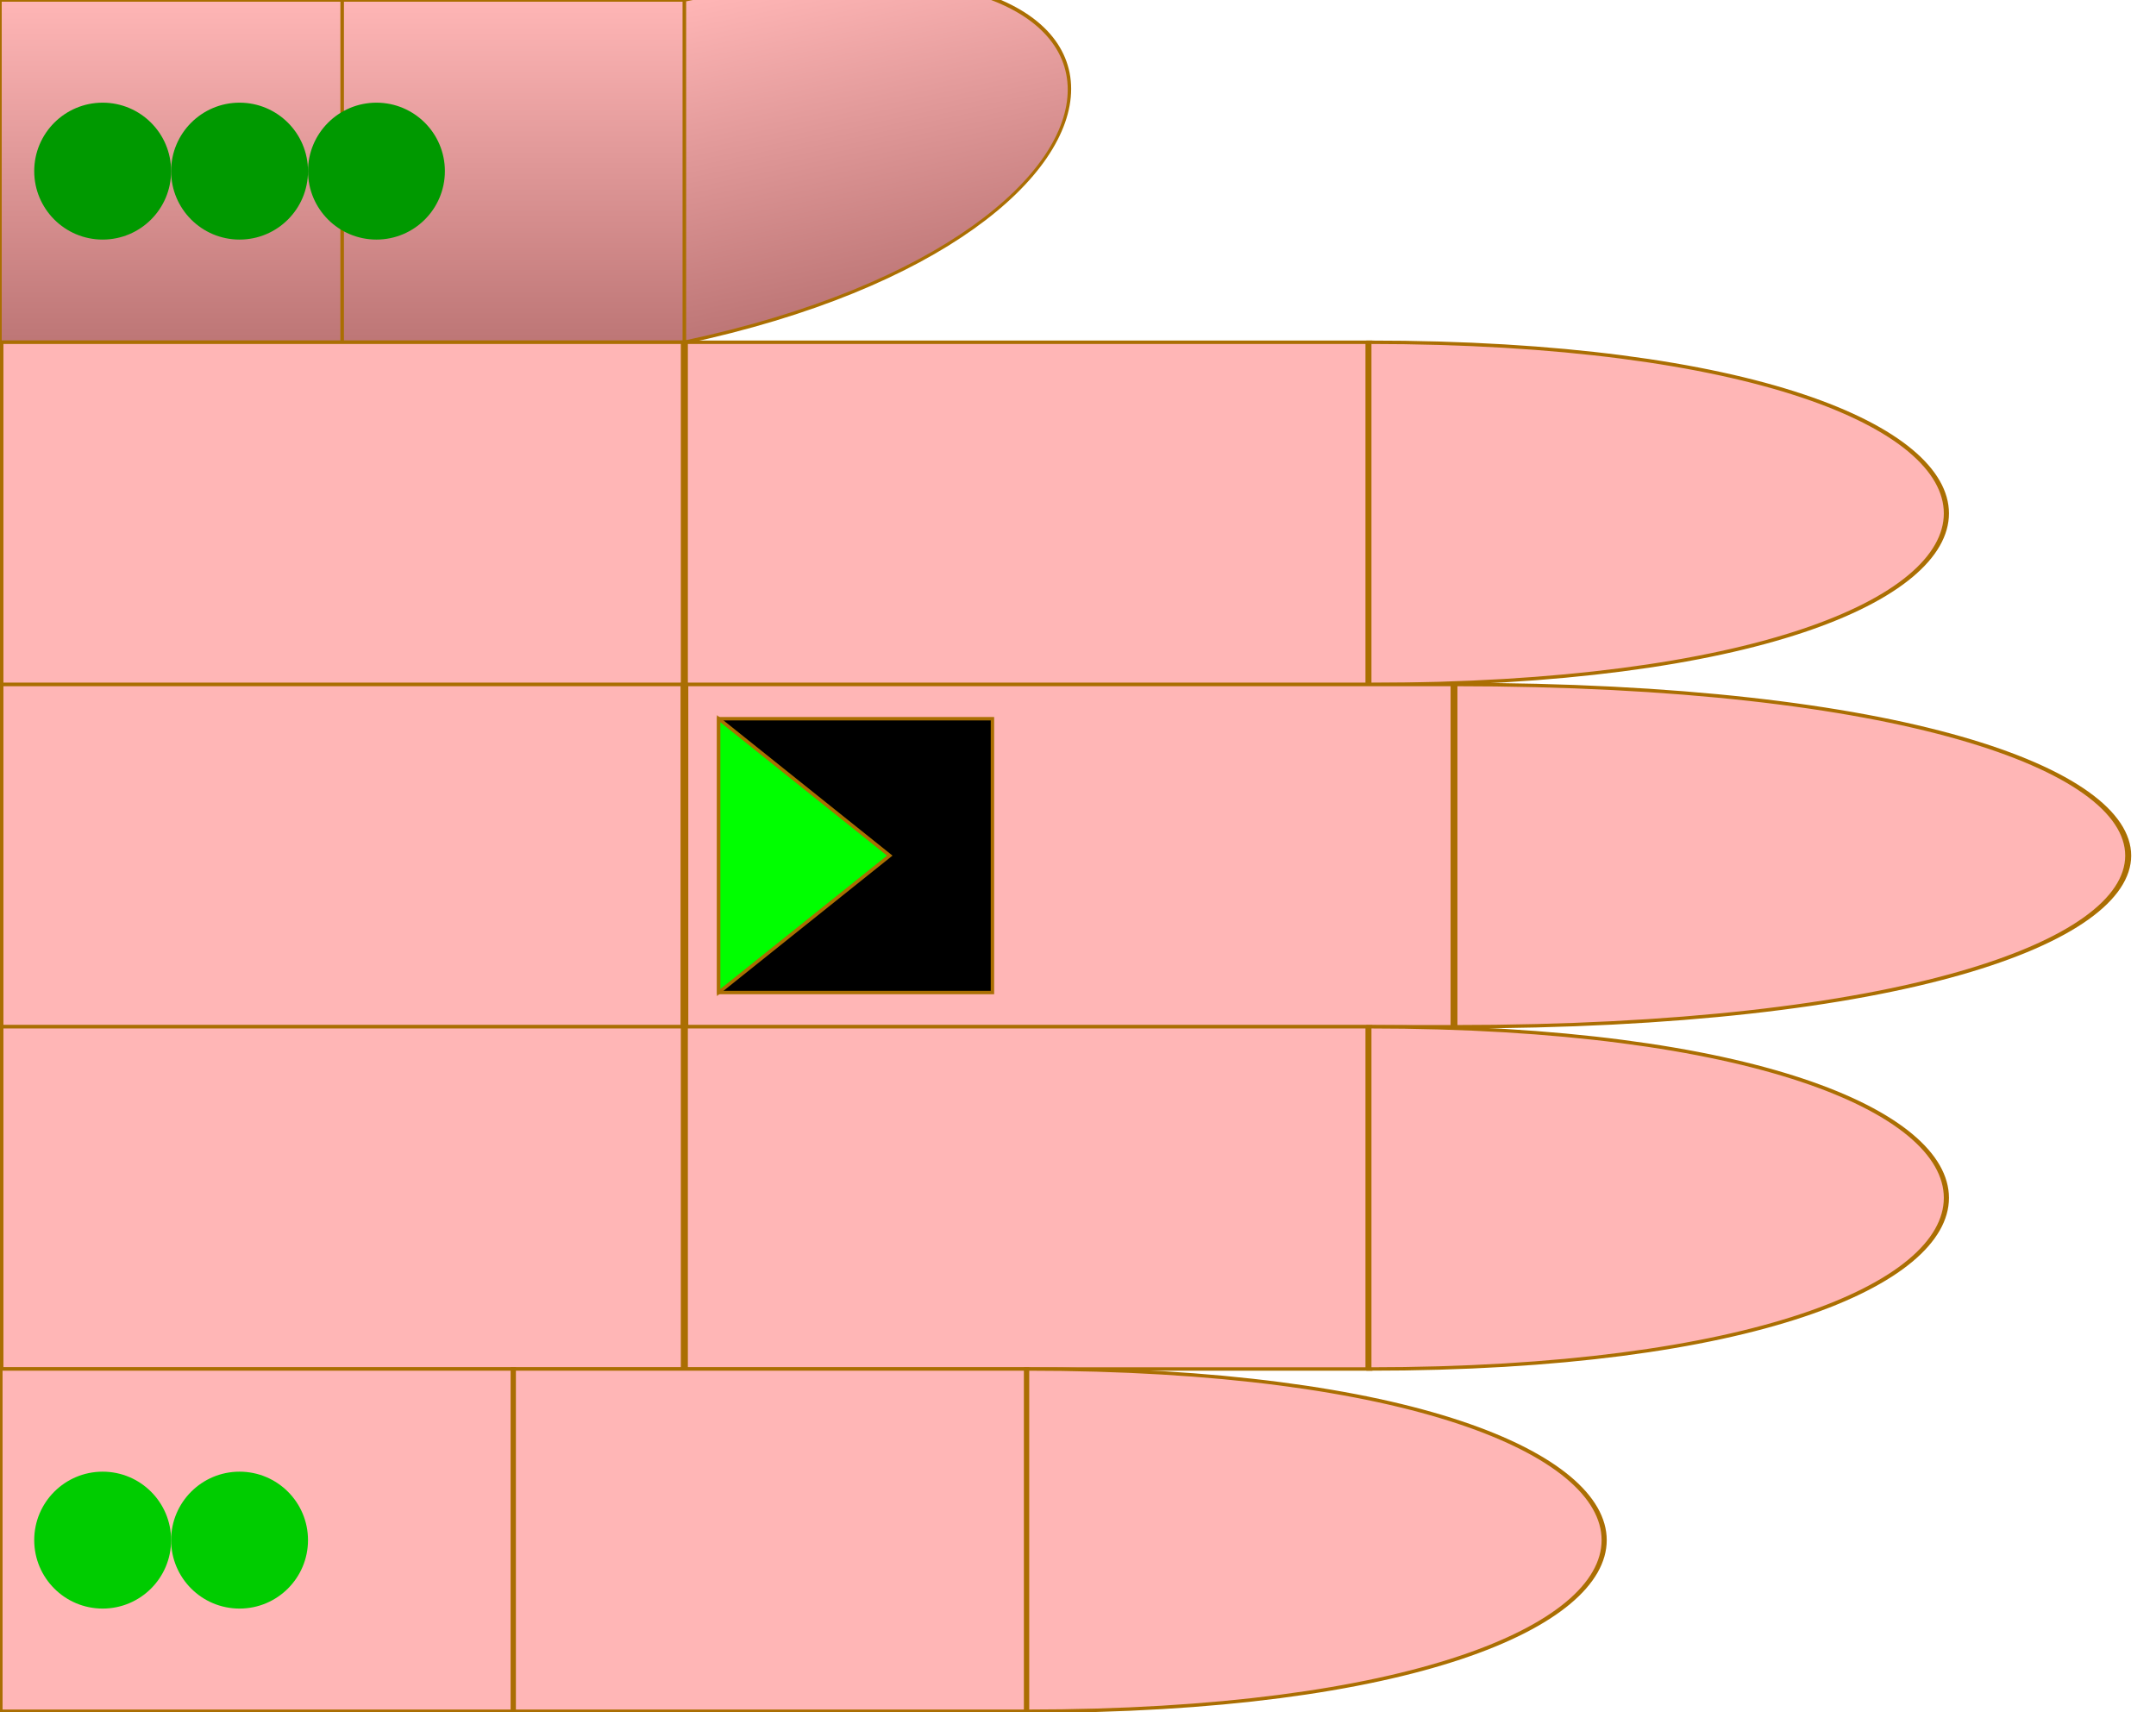
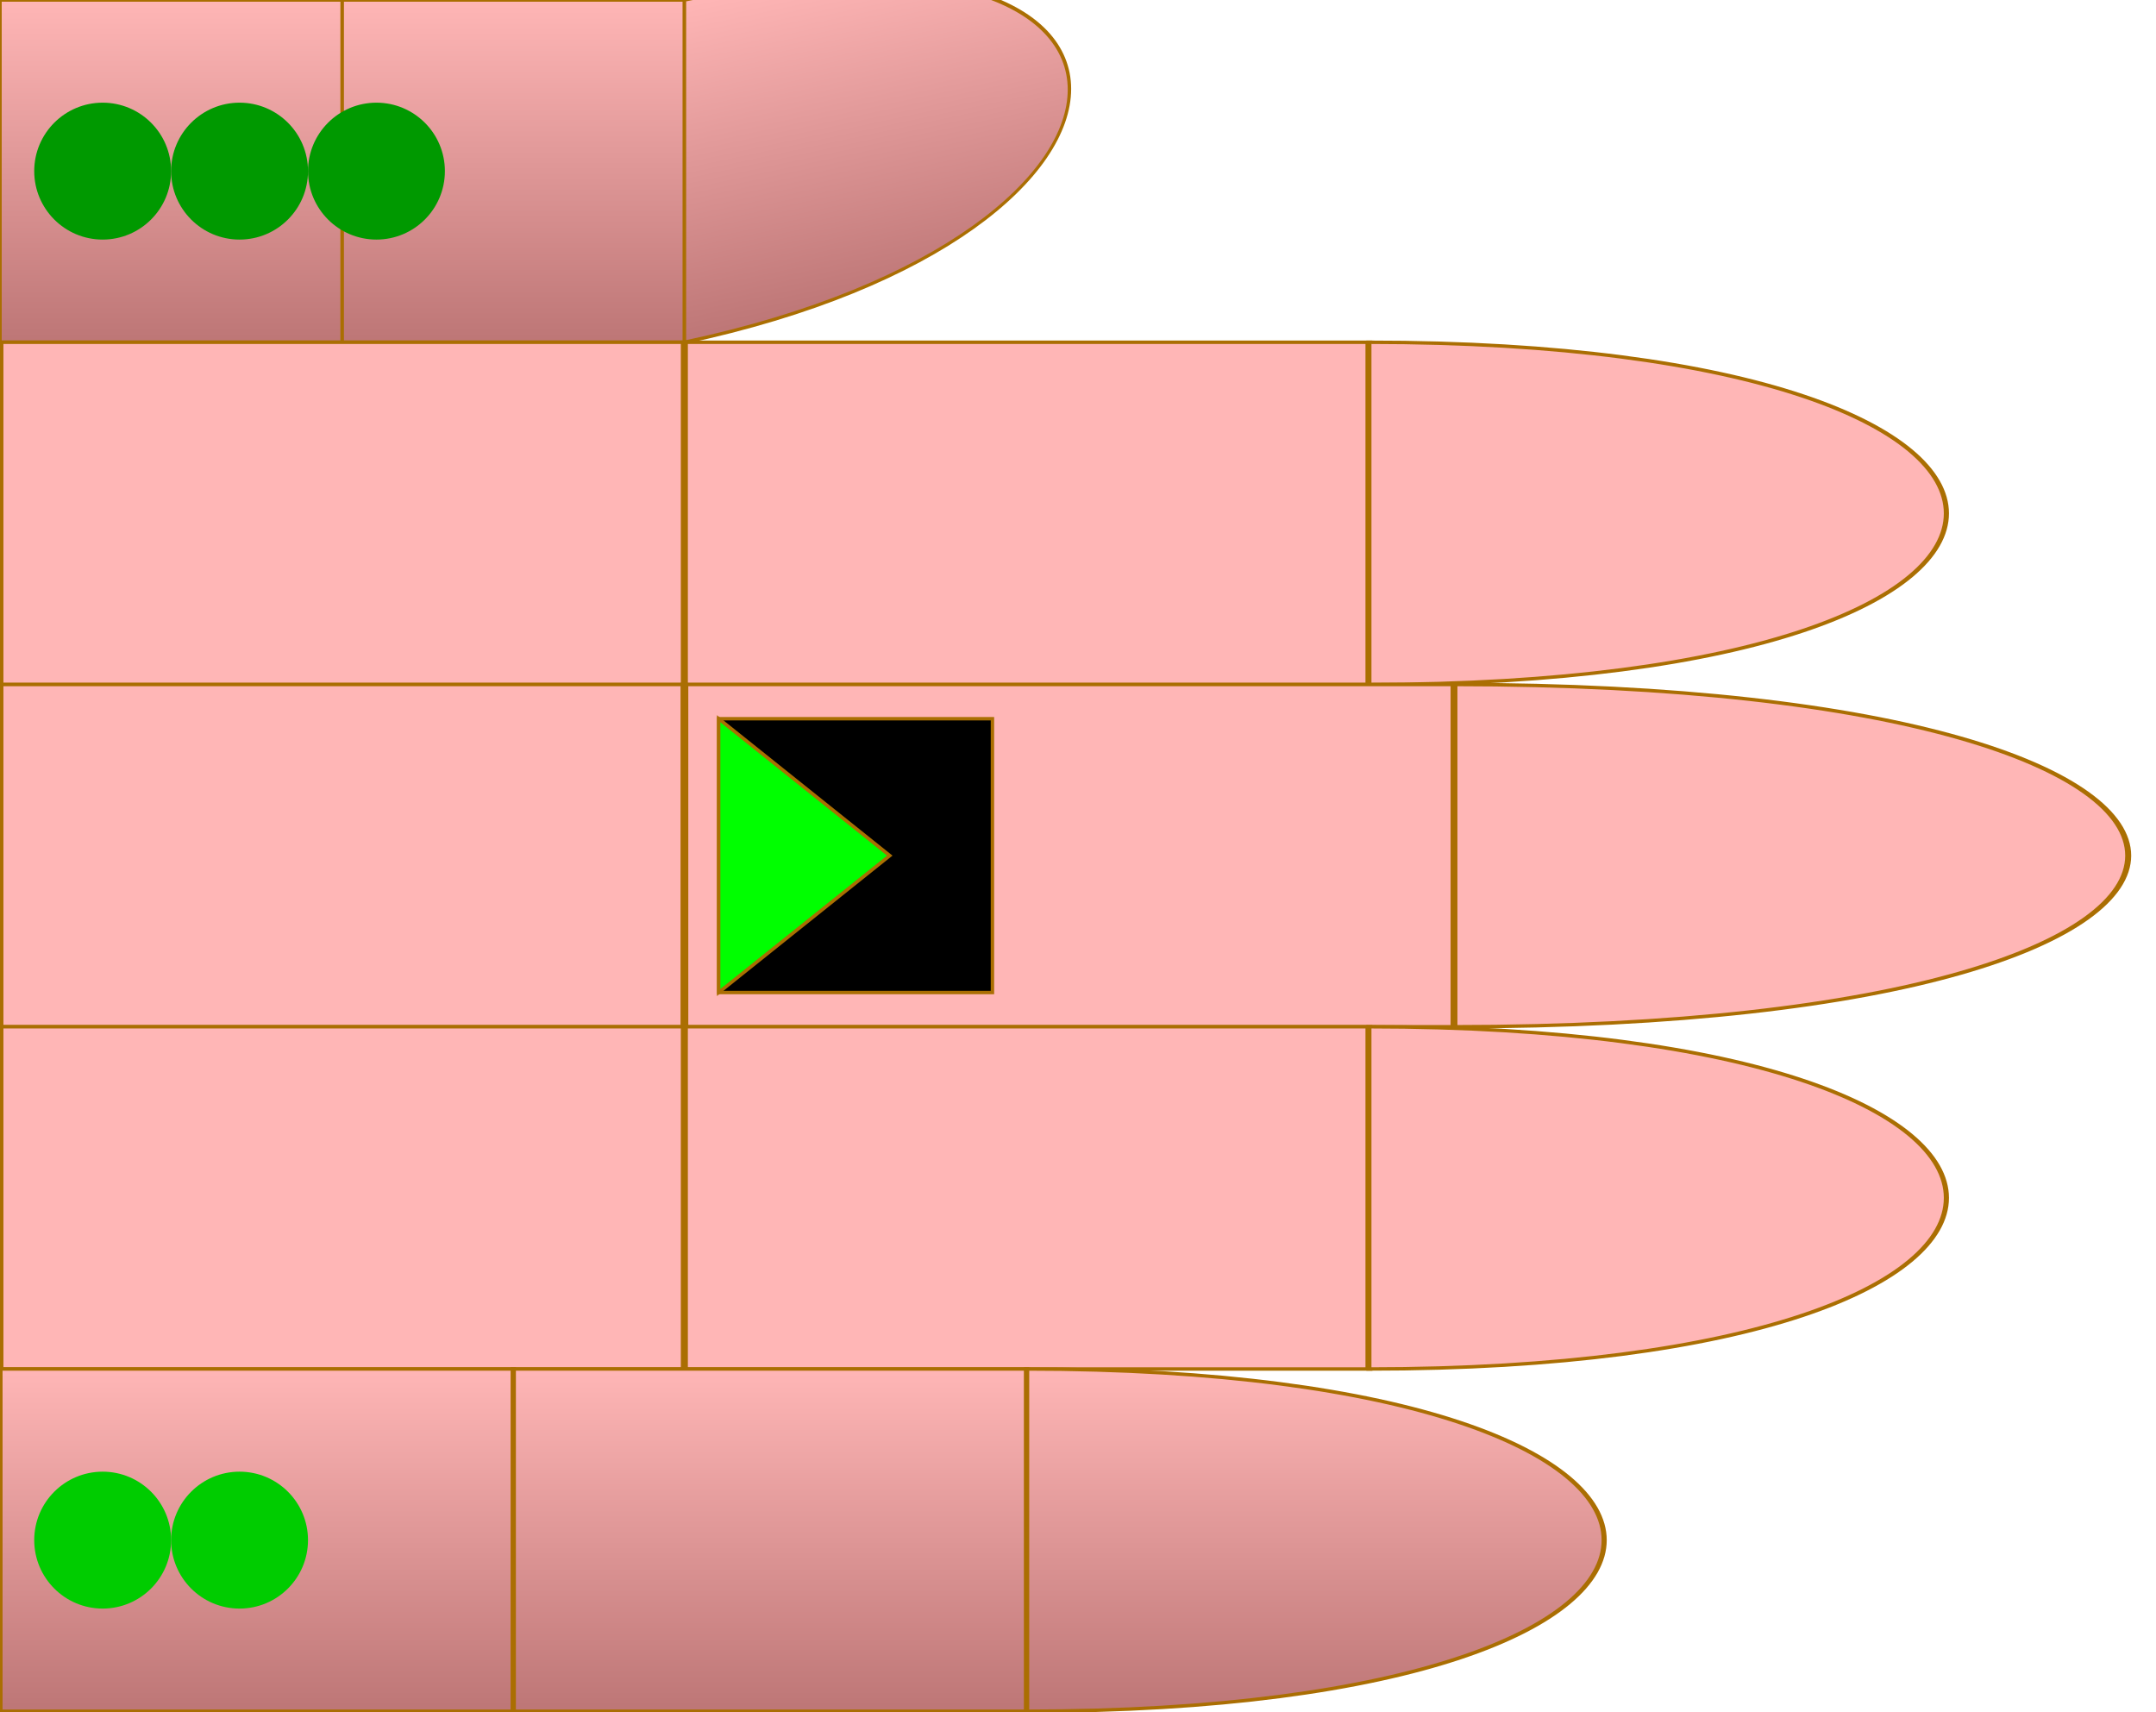
<svg xmlns="http://www.w3.org/2000/svg" id="chord-hand" viewBox="0 0 63 50" width="630" height="500">
  <style>
        #hand g use {
            stroke: #aa6e02 ;
            stroke-width: 0.1px;
        }
        #thumb {
            fill: url("#thumbGradient");
        }
        #index {
            fill: #ffb6b6ff;
        }
        #middle {
            fill: #ffb6b6ff;
        }
        #ring {
            fill: #ffb6b6ff;
        }
        #pinky {
-             fill: #ffb6b6ff;
+             fill: url("#thumbGradient");
        }
    </style>
  <defs>
    <linearGradient id="thumbGradient" x1="1" x2="1" y1="0" y2="1">
      <stop offset="0%" stop-color="#ffb6b6ff" />
      <stop offset="100%" stop-color="#BD7676" />
    </linearGradient>
    <linearGradient id="fingerGradient" x1="1" x2="1" y1="0" y2="1">
      <stop offset="0%" stop-color="#BD7676" />
      <stop offset="50%" stop-color="#ffb6b6ff" />
      <stop offset="100%" stop-color="#BD7676" />
    </linearGradient>
    <radialGradient id="roundTipGradient" cx="50%" cy="50%" r="50%" fx="50%" fy="50%">
      <stop offset="0%" stop-color="#ffb6b6ff" />
      <stop offset="100%" stop-color="#BD7676" />
    </radialGradient>
    <path id="phalange" d="                 M 0 0                  L 10 0                 L 10 10                 L 0 10                 Z" stroke-width="useCurrent" stroke="useCurrent" />
    <path id="tip" d="                 M 0 0                  C 15 0, 15 10, 0 10                 L 0 10                 Z" stroke-width="useCurrent" stroke="useCurrent" />
    <circrle id="round-tip" cx="0" cy="5" r="5" fill="url('#roundTipGradient')" />
    <polygon id="start" points="1,1 6,5 1,9" fill="#0F0F" z-index="1010" />
    <rect id="start-stop" y="1" x="6" width="3" height="8" fill="#000F" z-index="1000" />
    <rect id="stop" y="1" width="8" height="8" fill="#000F" z-index="1000" />
    <circle id="dot" cx="3" cy="5" r="2" stroke="none" />
  </defs>
  <g id="hand" viewBox="0 0 63 50" x="0" y="0">
    <g id="thumb">
      <use id="me" href="#phalange" transform="translate(0,0)" />
      <use id="mf" href="#phalange" transform="translate(10,0)" />
      <use id="pf" href="#tip" transform="translate(20,0) scale(1,1) skewY(-12)" />
      <use id="dot3" href="#dot" x="8" fill="#090F">3</use>
      <use id="dot2" href="#dot" x="0" fill="#090F">
      </use>
      <use id="dot1" href="#dot" x="4" fill="#090F">
      </use>
    </g>
    <g id="index" transform="translate(0,10)">
      <use id="me" href="#phalange" transform="translate(0,0) scale(2,1)" />
      <use id="mf" href="#phalange" transform="translate(20,0) scale(2,1) " />
      <use id="pf" href="#tip" transform="translate(40,0) scale(1.5,1) " />
    </g>
    <g id="middle" transform="translate(0,20)">
      <use id="me" href="#phalange" transform="translate(0,0) scale(2,1) " />
      <use id="mf" href="#phalange" transform="translate(20,0) scale(2.25,1) " />
      <use id="pf" href="#tip" transform="translate(42.5,0) scale(1.75,1) " />
      <use id="stop" href="#stop" x="21" />
      <use id="start" href="#start" x="20" />
    </g>
    <g id="ring" transform="translate(0,30)">
      <use id="me" href="#phalange" transform="translate(0,0) scale(2,1) " />
      <use id="mf" href="#phalange" transform="translate(20,0) scale(2,1) " />
      <use id="pf" href="#tip" transform="translate(40,0) scale(1.5,1) " />
    </g>
    <g id="pinky" transform="translate(0,40)">
      <use id="me" href="#phalange" transform="translate(0,0) scale(1.5,1) " />
      <use id="mf" href="#phalange" transform="translate(15,0) scale(1.5,1) " />
      <use id="pf" href="#tip" transform="translate(30,0) scale(1.5,1) " />
      <use id="dot2" href="#dot" x="4" fill="#0C0F">2</use>
      <use id="dot1" href="#dot" x="0" fill="#0C0F">
      </use>
    </g>
  </g>
</svg>
